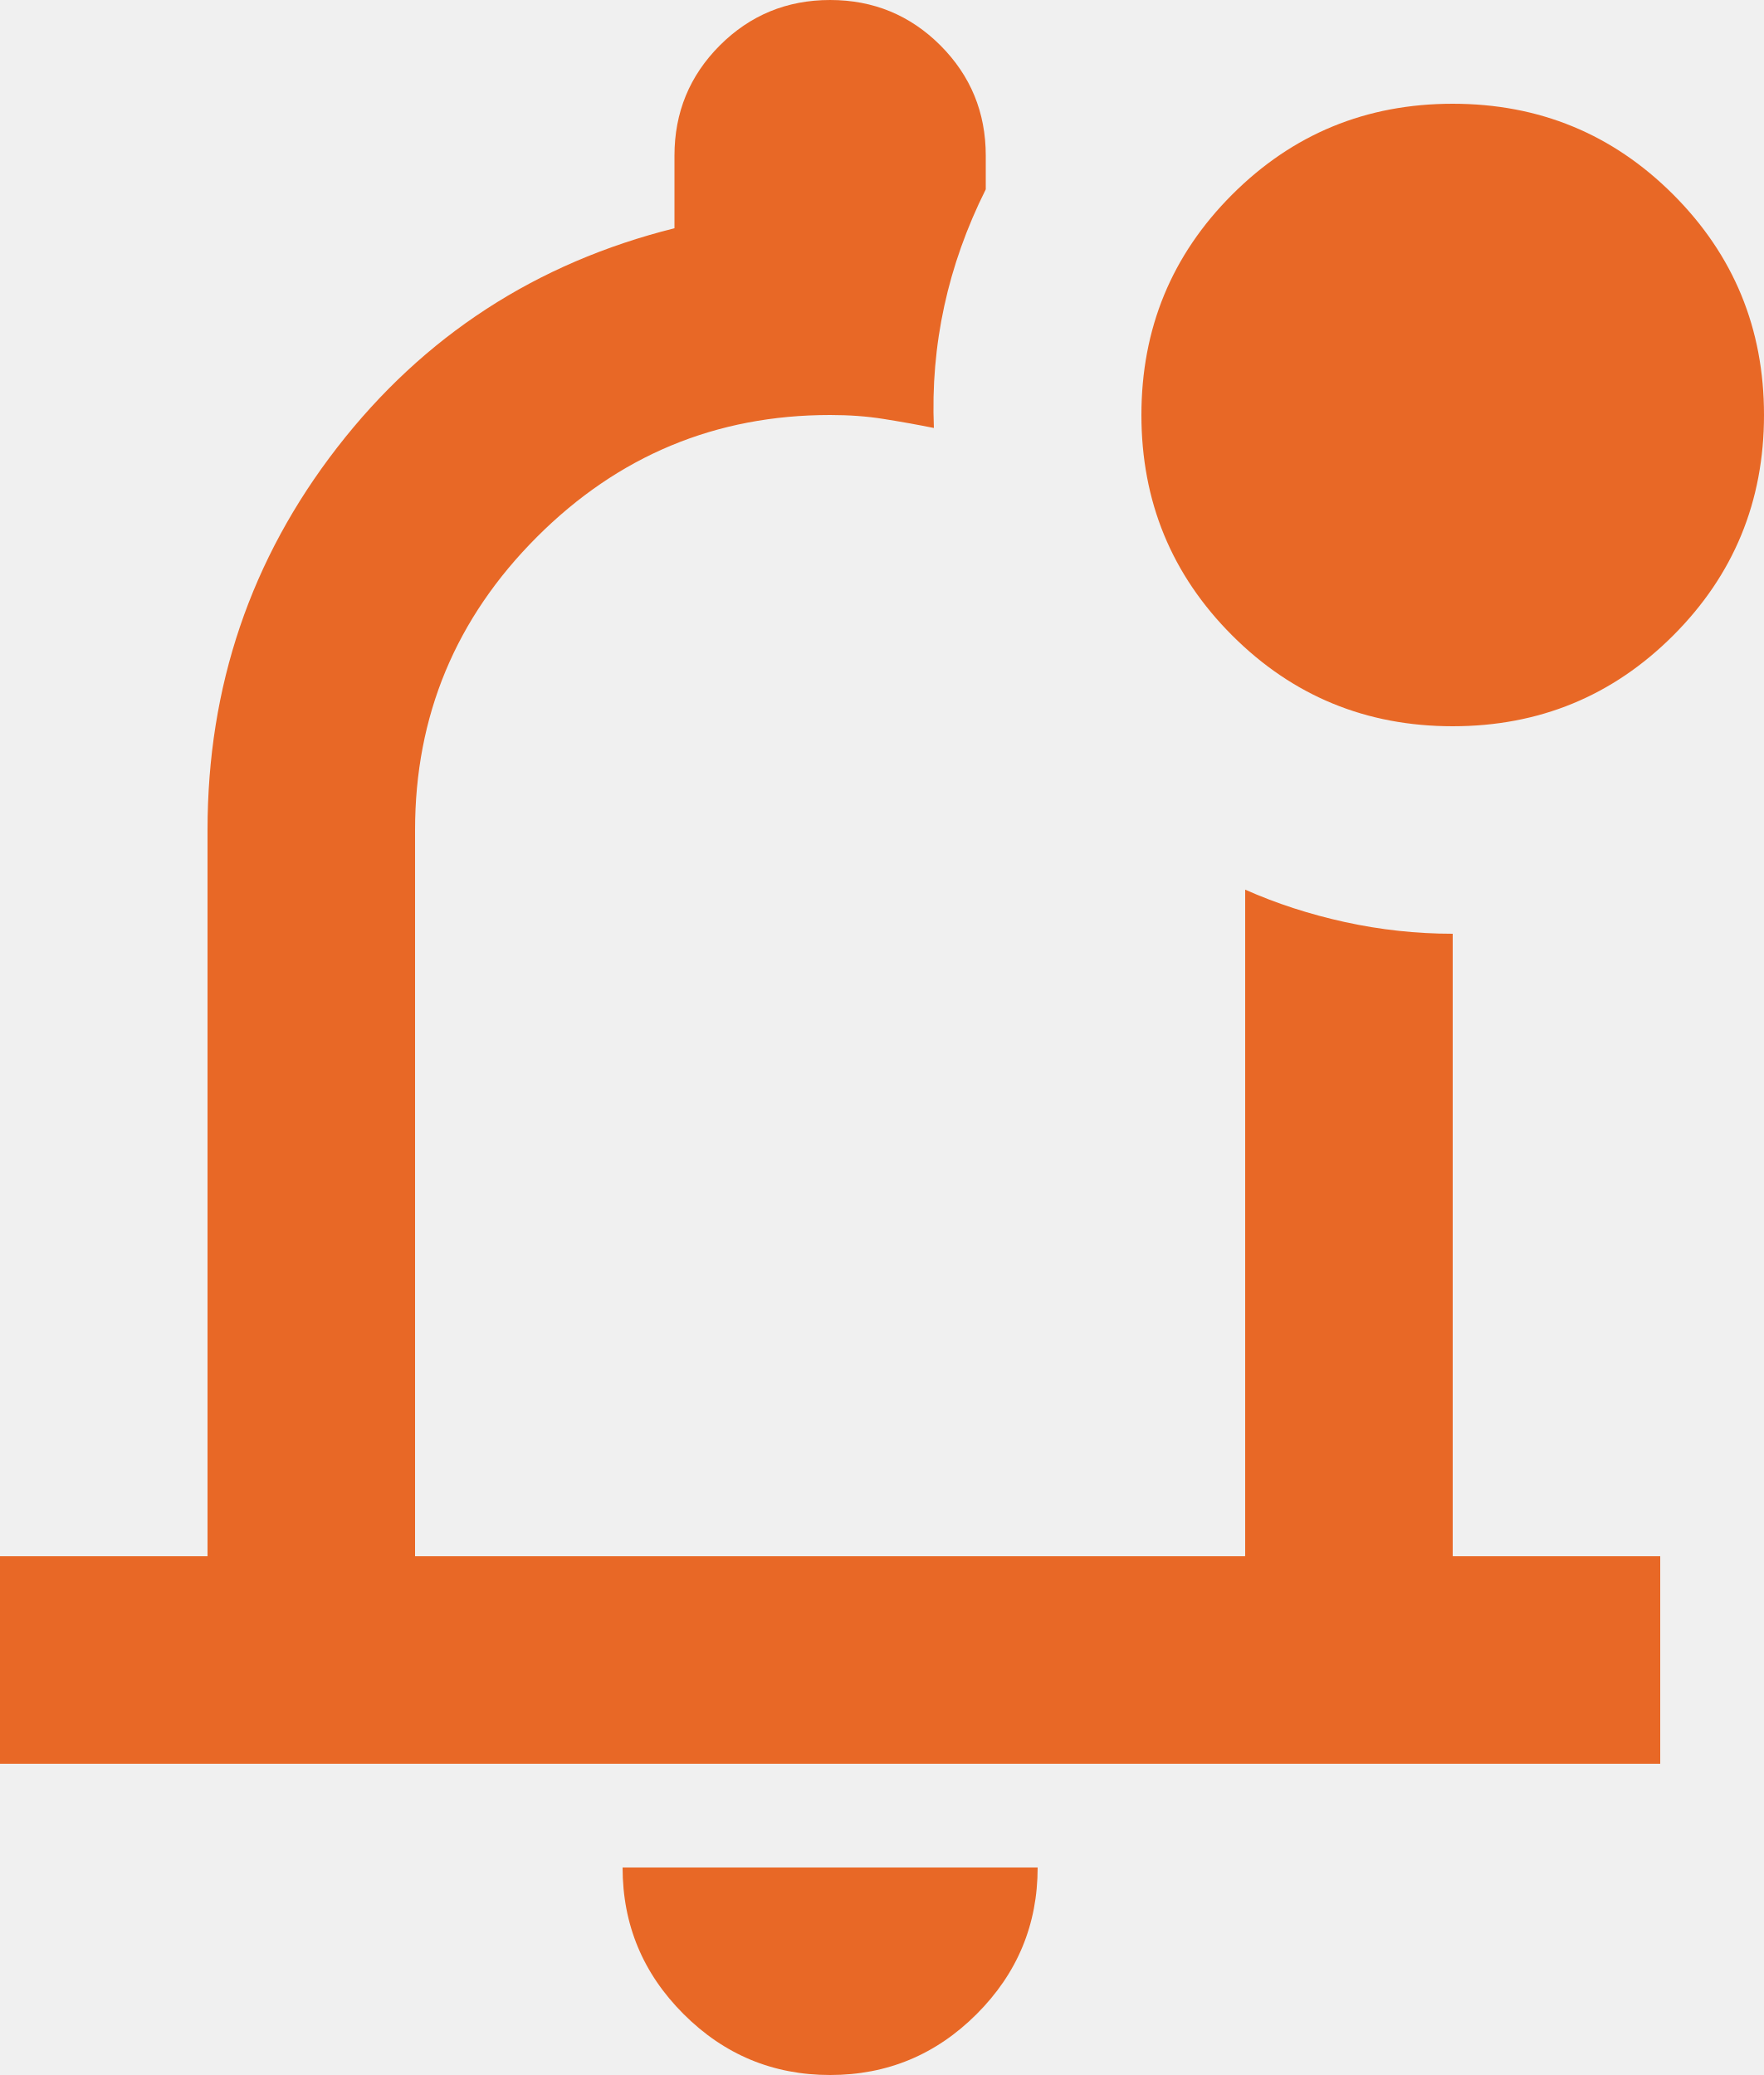
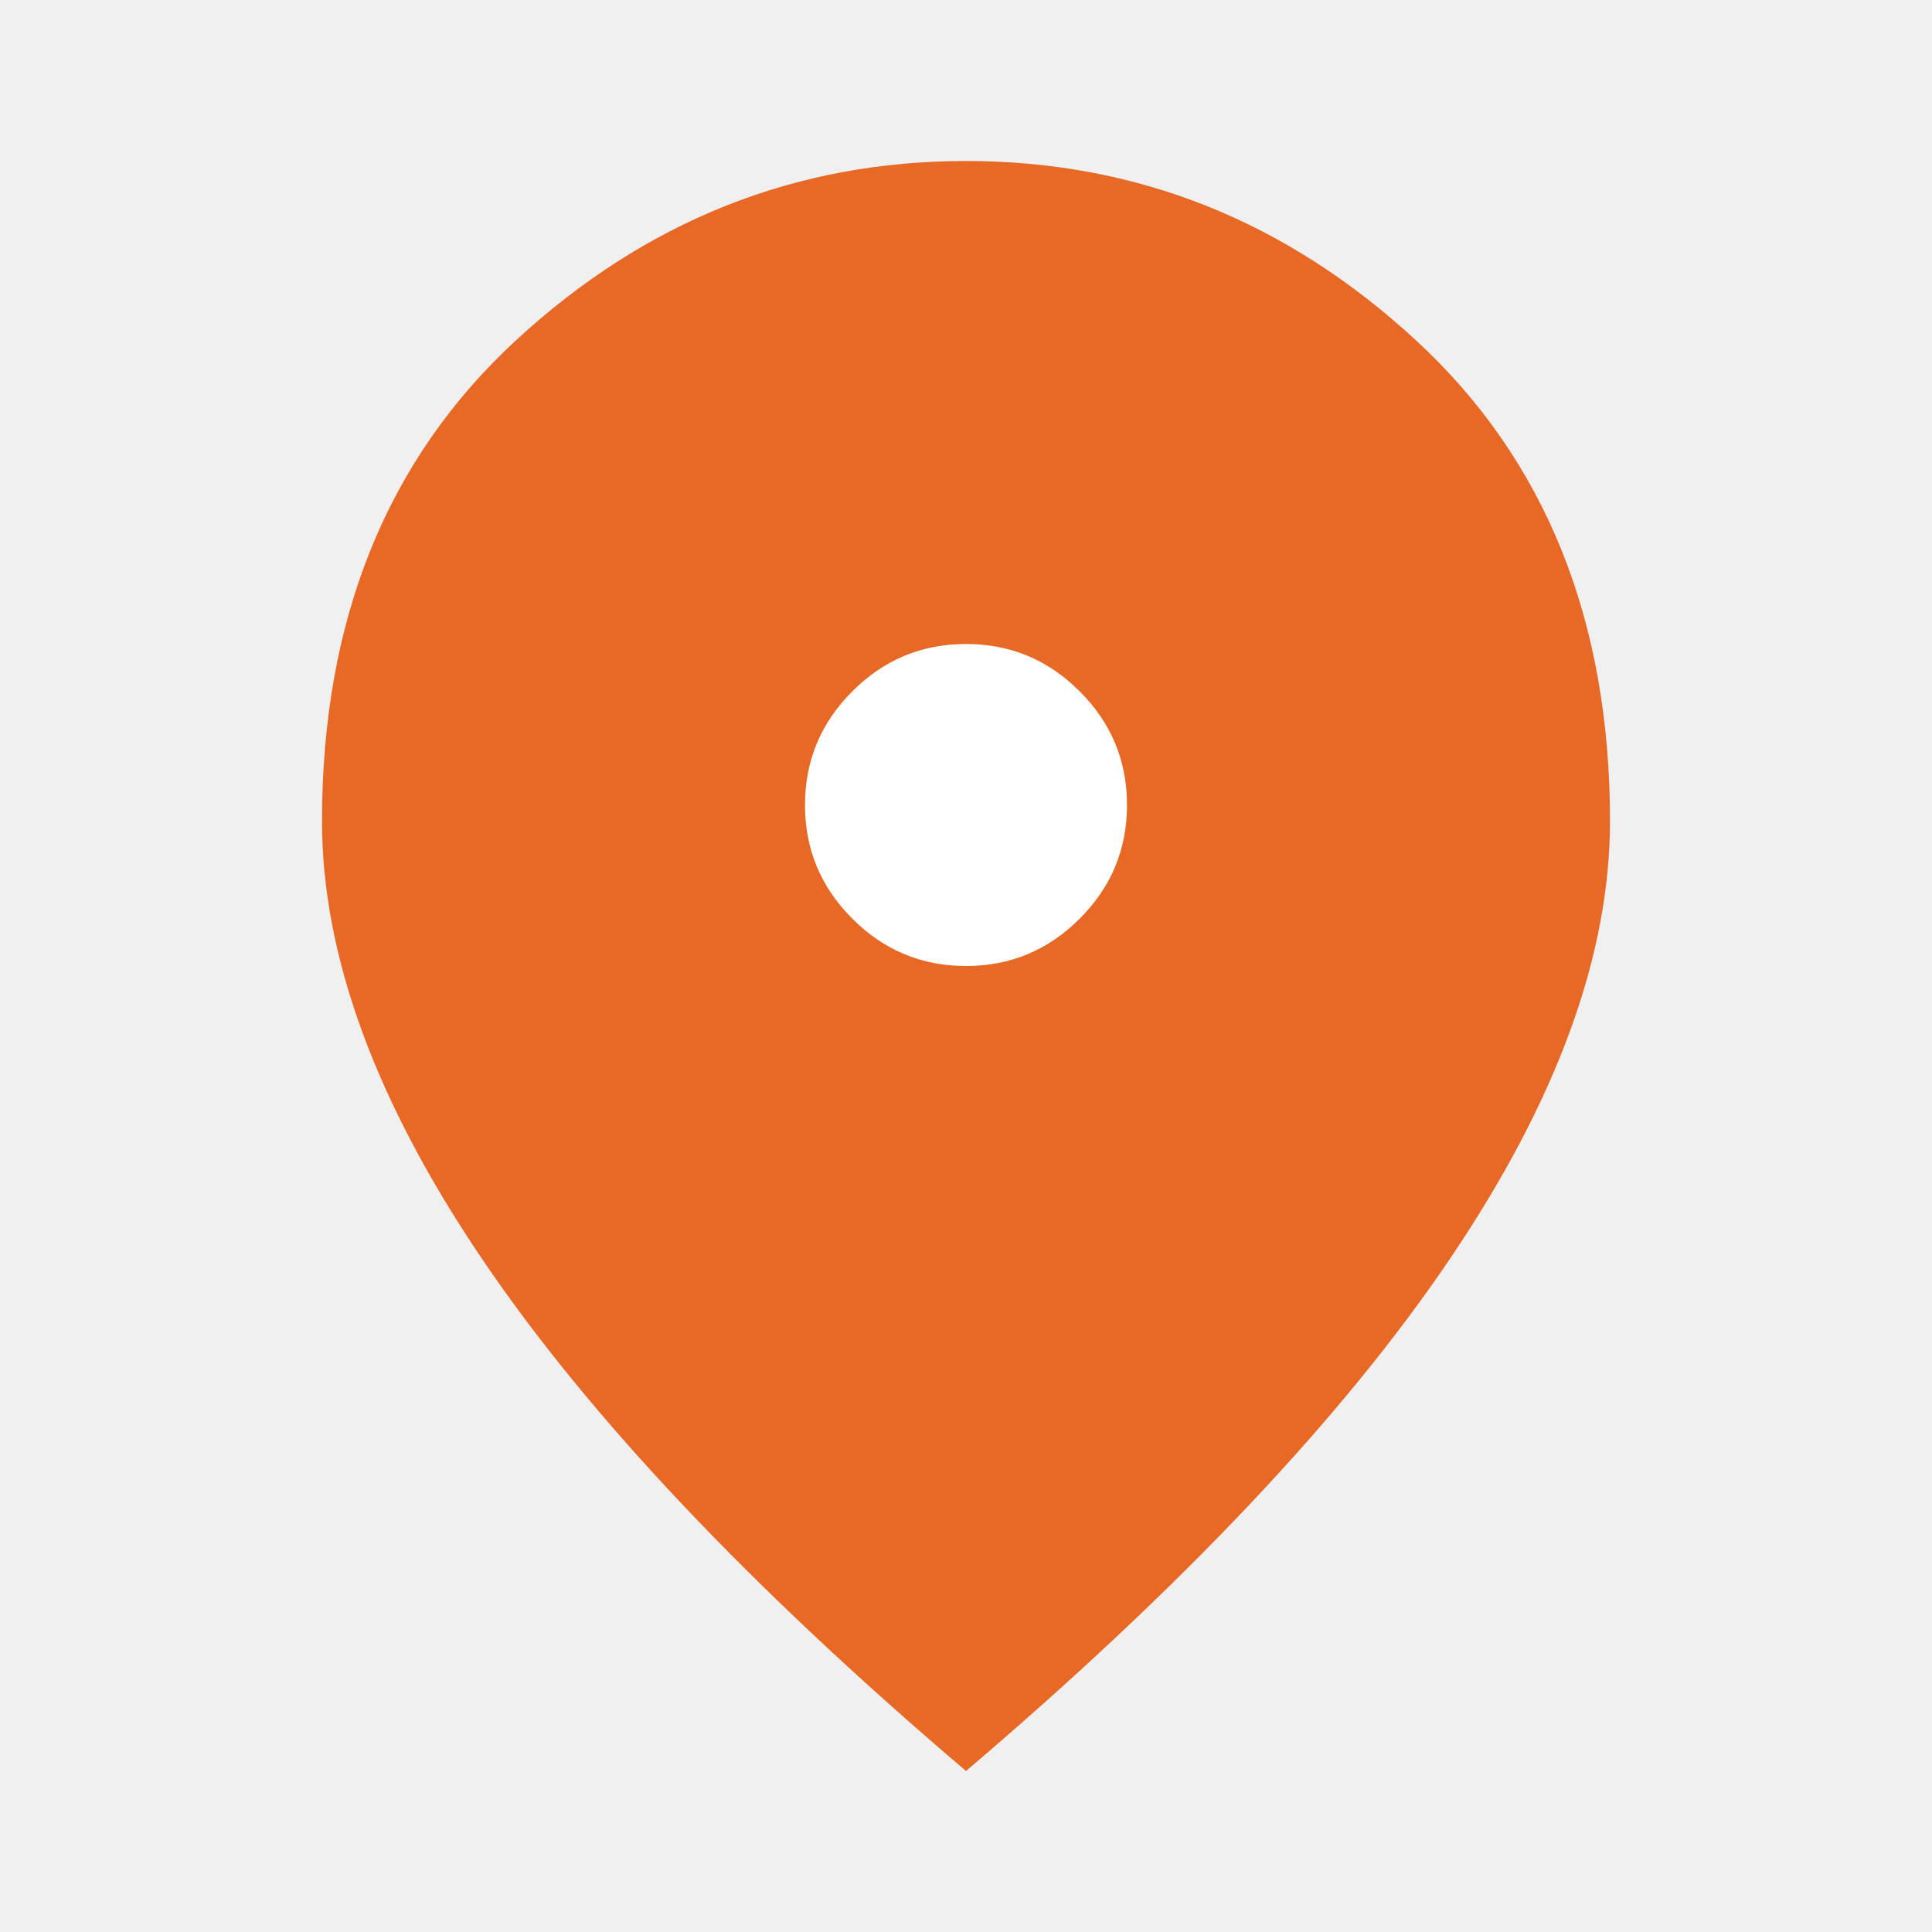
- <svg xmlns="http://www.w3.org/2000/svg" width="51" height="60" viewBox="0 0 51 60" fill="none">
-   <path d="M24 60C22.35 60 20.938 59.413 19.762 58.237C18.587 57.062 18 55.65 18 54H30C30 55.65 29.413 57.062 28.238 58.237C27.062 59.413 25.65 60 24 60ZM0 51V45H6V24C6 19.85 7.25 16.163 9.75 12.938C12.25 9.713 15.5 7.6 19.5 6.6V4.5C19.5 3.25 19.938 2.188 20.812 1.312C21.688 0.438 22.75 0 24 0C25.25 0 26.312 0.438 27.188 1.312C28.062 2.188 28.5 3.25 28.5 4.5V5.475C27.95 6.575 27.55 7.7 27.3 8.85C27.05 10 26.95 11.175 27 12.375C26.5 12.275 26.012 12.188 25.538 12.113C25.062 12.037 24.55 12 24 12C20.7 12 17.875 13.175 15.525 15.525C13.175 17.875 12 20.7 12 24V45H36V25.725C36.9 26.125 37.862 26.438 38.888 26.663C39.913 26.887 40.95 27 42 27V45H48V51H0ZM35.625 18.375C33.875 16.625 33 14.5 33 12C33 9.5 33.875 7.375 35.625 5.625C37.375 3.875 39.5 3 42 3C44.5 3 46.625 3.875 48.375 5.625C50.125 7.375 51 9.5 51 12C51 14.5 50.125 16.625 48.375 18.375C46.625 20.125 44.5 21 42 21C39.5 21 37.375 20.125 35.625 18.375Z" fill="#E86826" />
+ <svg xmlns="http://www.w3.org/2000/svg" width="24" height="24" viewBox="0 0 24 24" fill="none">
+   <path d="M12 22C9.317 19.717 7.312 17.596 5.987 15.637C4.662 13.679 4 11.867 4 10.2C4 7.7 4.804 5.708 6.412 4.225C8.021 2.742 9.883 2 12 2C14.117 2 15.979 2.742 17.587 4.225C19.196 5.708 20 7.7 20 10.2C20 11.867 19.337 13.679 18.012 15.637C16.688 17.596 14.683 19.717 12 22Z" fill="#E86826" />
+   <path d="M13.412 11.412C13.021 11.804 12.55 12 12 12C11.45 12 10.979 11.804 10.588 11.412C10.196 11.021 10 10.55 10 10C10 9.45 10.196 8.979 10.588 8.588C10.979 8.196 11.45 8 12 8C12.55 8 13.021 8.196 13.412 8.588C13.804 8.979 14 9.45 14 10C14 10.55 13.804 11.021 13.412 11.412Z" fill="white" />
</svg>
